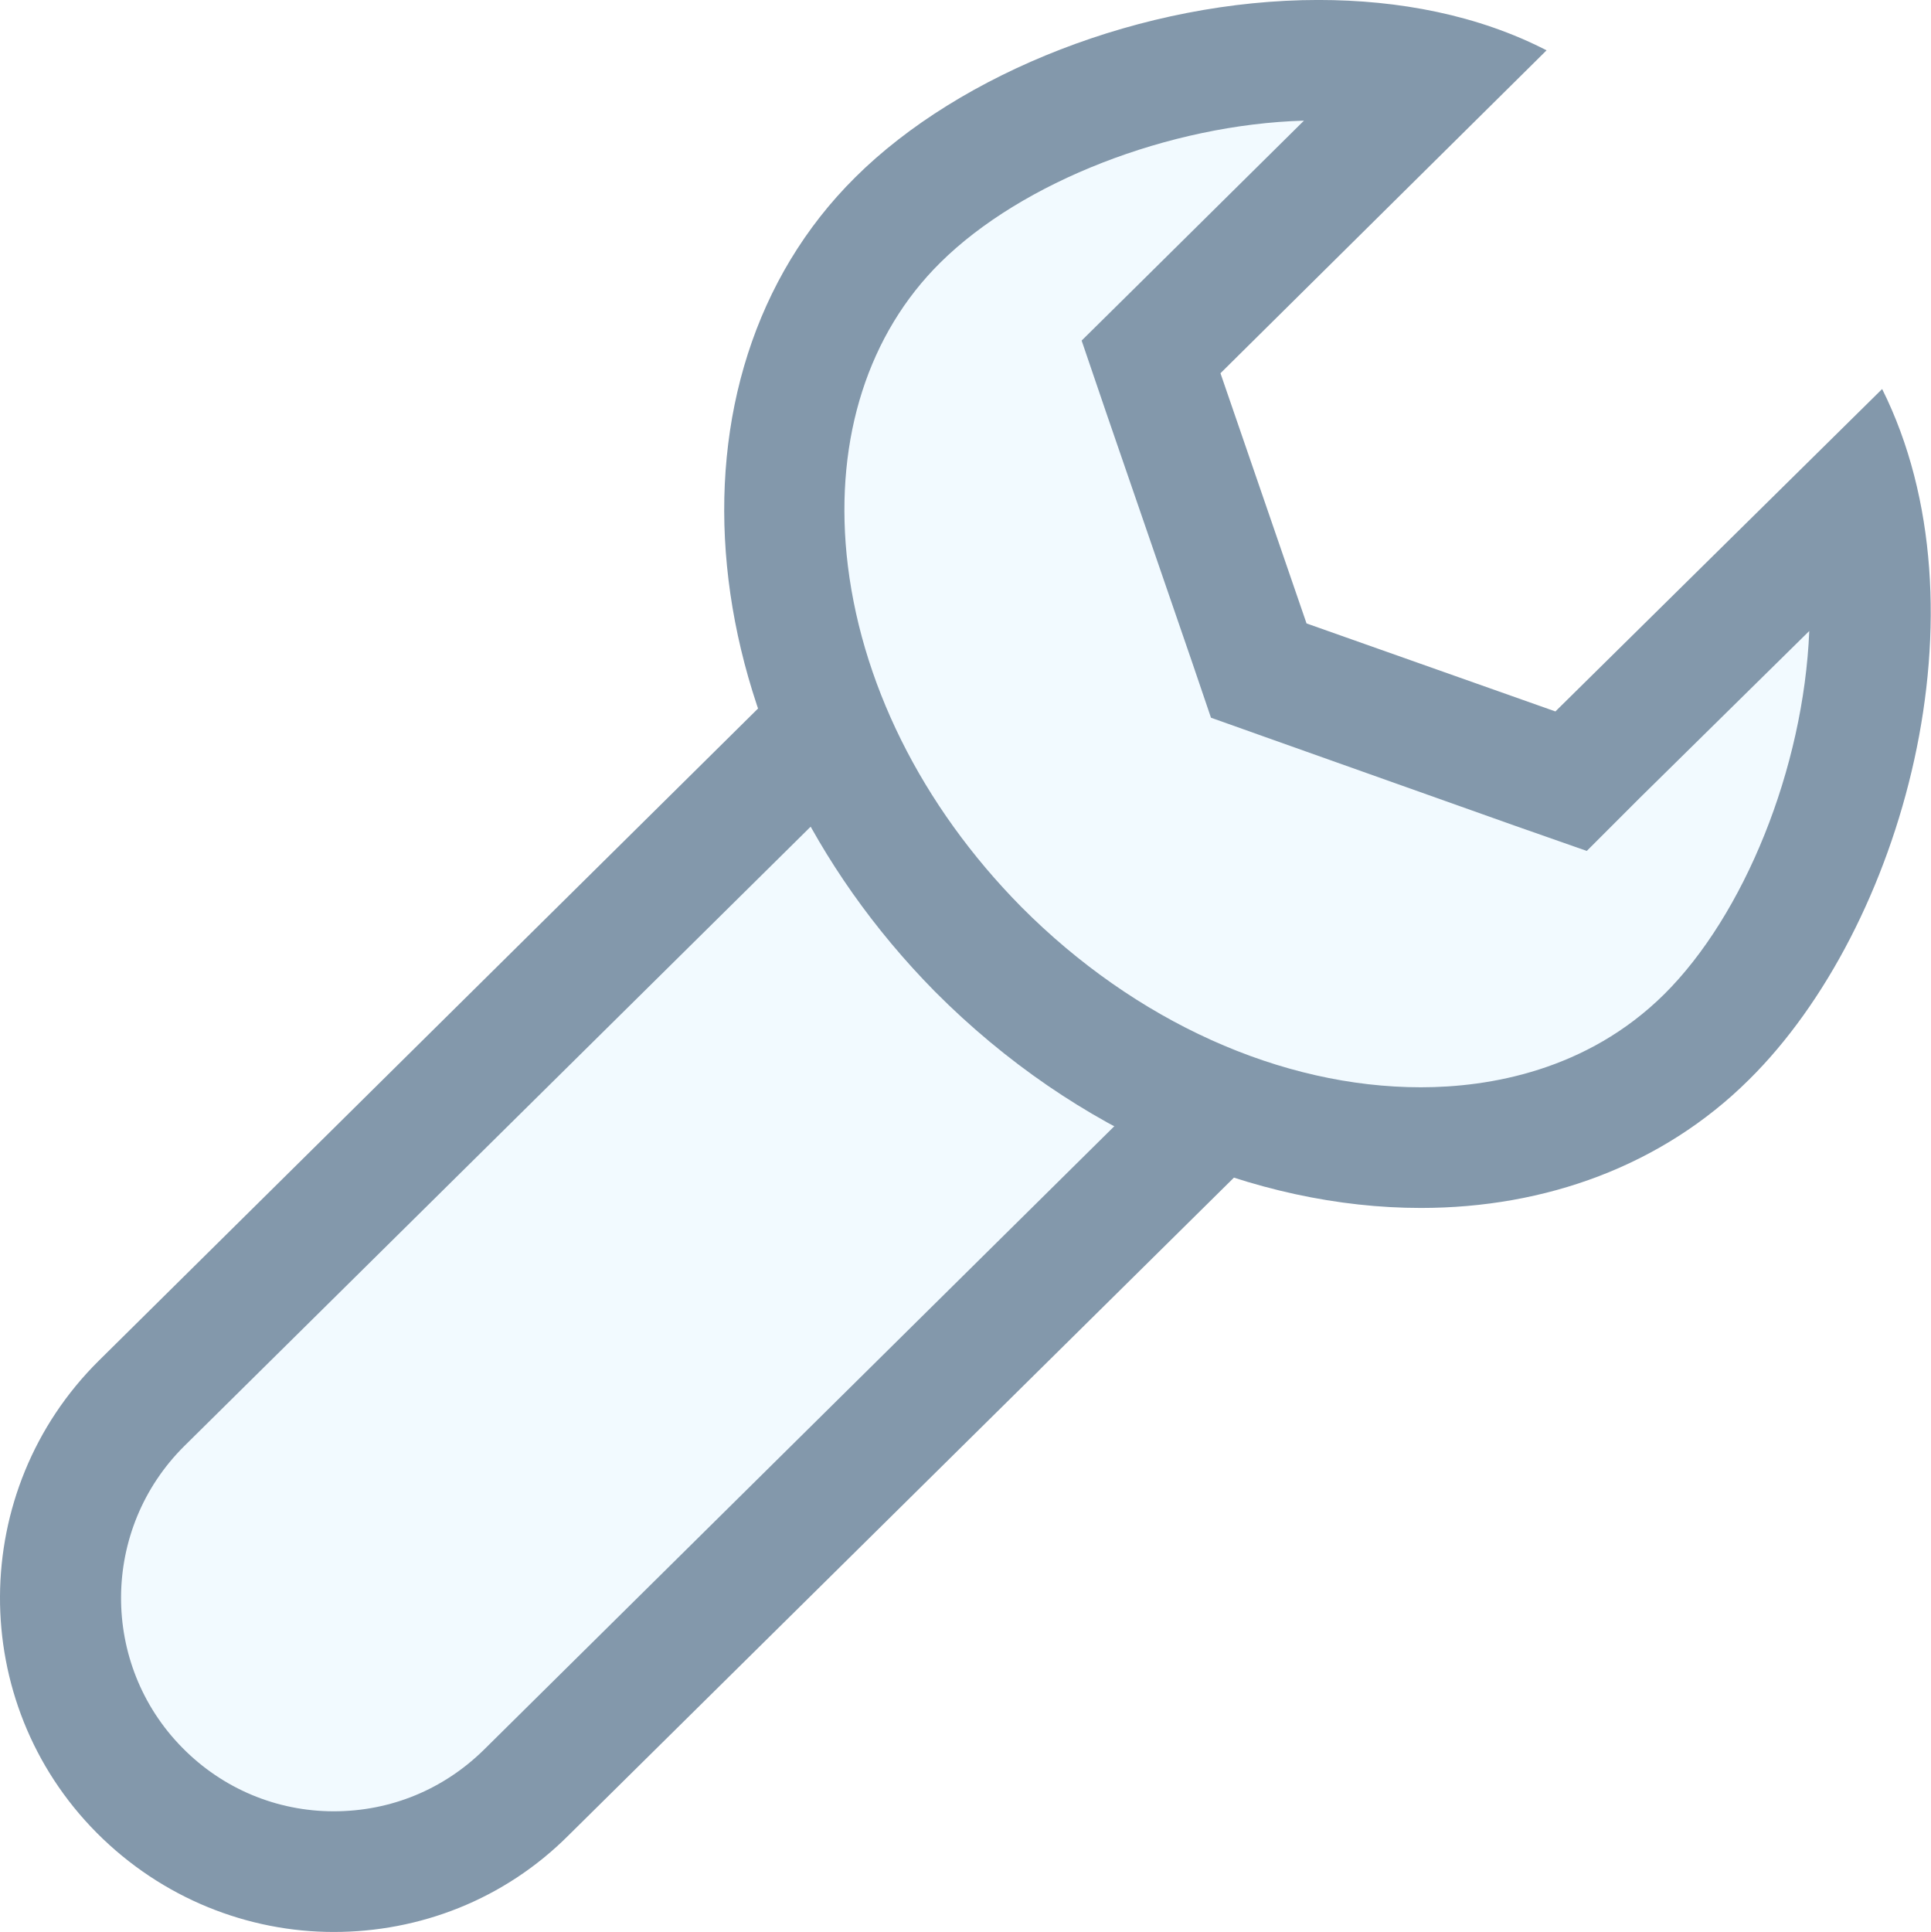
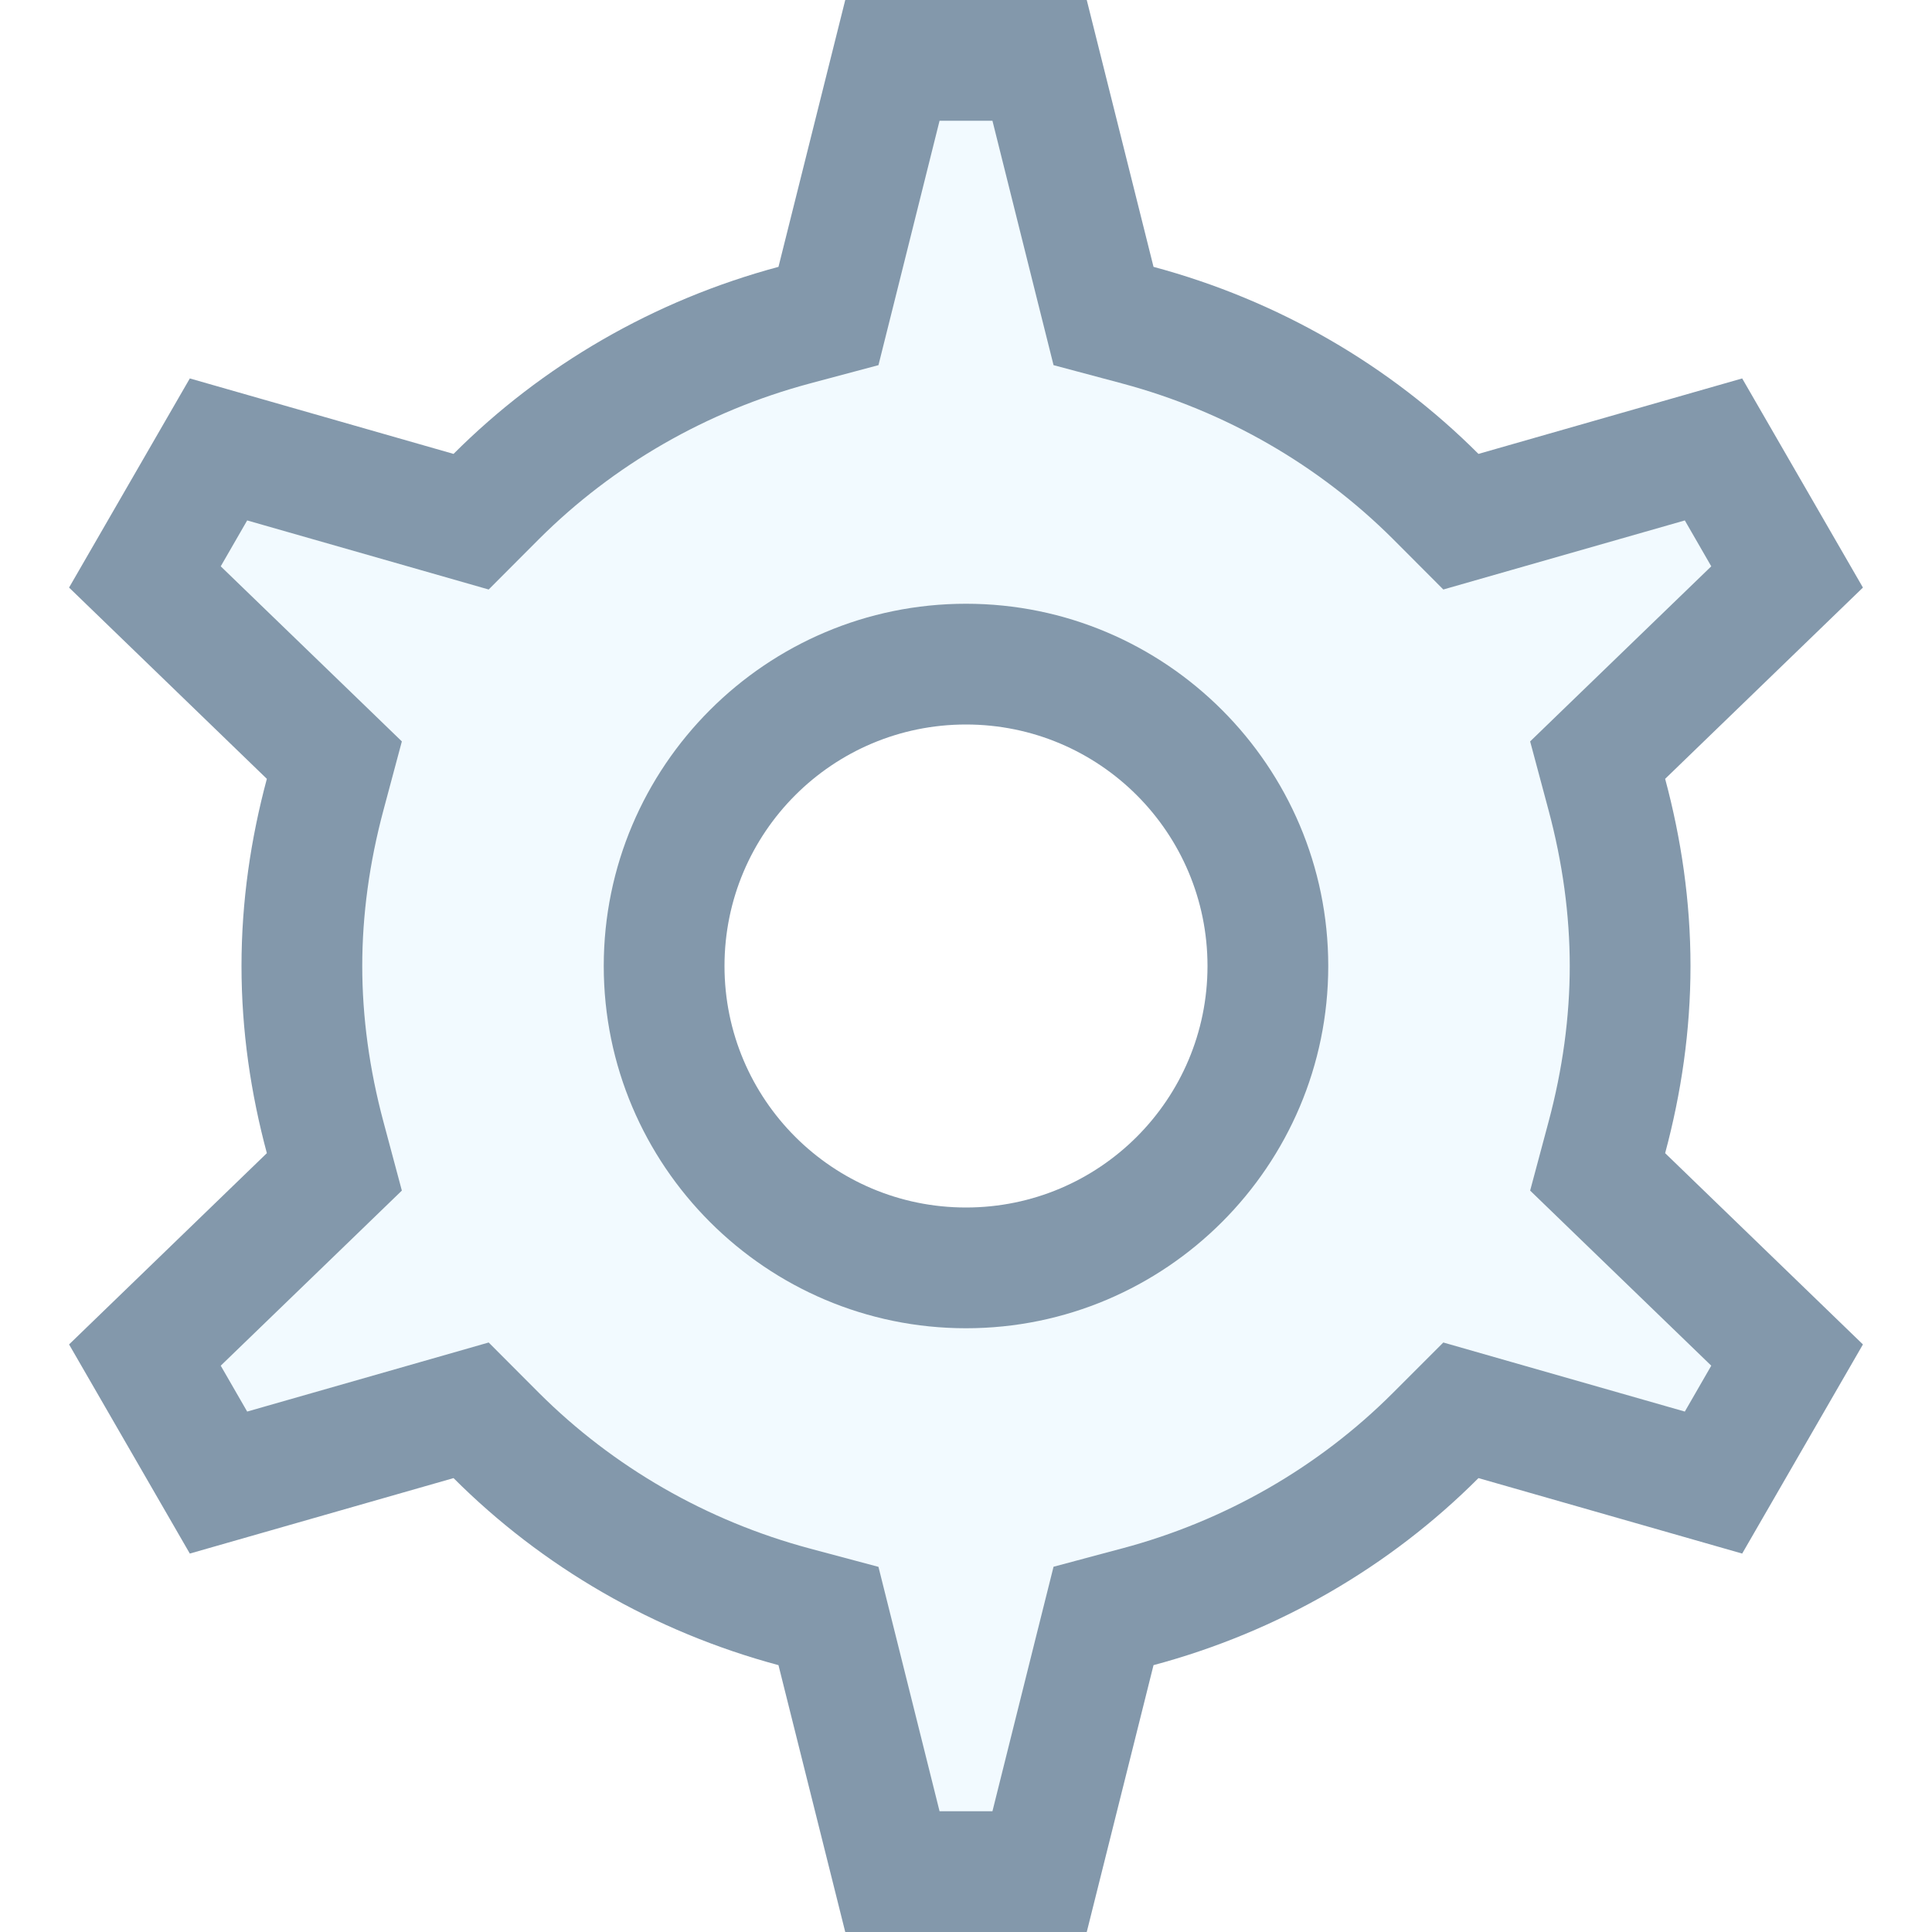
- <svg xmlns="http://www.w3.org/2000/svg" width="12.002pt" height="12.008pt" viewBox="0 0 12.002 12.008" version="1.1" id="svg4">
-   <defs id="defs4" />
-   <g id="surface8402" transform="translate(5.1043502e-4,0.0078125)">
-     <path style="fill:#f2faff;fill-opacity:1;fill-rule:nonzero;stroke:none" d="M 2.074,11.625 C 1.617,11.625 1.188,11.445 0.867,11.121 0.207,10.453 0.215,9.375 0.879,8.715 L 5.328,4.316 7.719,6.734 3.273,11.133 C 2.953,11.449 2.527,11.625 2.074,11.625 Z m 0,0" id="path1" />
-     <path style="fill:#8398ab;fill-opacity:1;fill-rule:nonzero;stroke:none" d="M 5.324,4.848 7.191,6.73 3.008,10.867 C 2.758,11.113 2.43,11.25 2.074,11.25 1.719,11.25 1.383,11.109 1.133,10.855 0.621,10.336 0.625,9.496 1.145,8.98 L 5.324,4.848 m 0.004,-1.062 -4.715,4.664 c -0.812,0.805 -0.82,2.121 -0.012,2.934 C 1.008,11.793 1.543,12 2.074,12 2.605,12 3.133,11.801 3.535,11.398 L 8.25,6.738 Z m 0,0" id="path2" />
-     <path style="fill:#f2faff;fill-opacity:1;fill-rule:nonzero;stroke:none" d="m 8.832,7.125 c -0.973,0 -1.977,-0.449 -2.75,-1.234 C 5.398,5.203 4.977,4.344 4.891,3.473 4.809,2.633 5.051,1.883 5.578,1.359 6.18,0.766 7.23,0.367 8.195,0.367 c 0.262,0 0.512,0.027 0.738,0.082 l -1.781,1.762 0.672,1.949 1.941,0.688 1.777,-1.758 C 11.816,4.246 11.34,5.711 10.609,6.438 10.152,6.887 9.539,7.125 8.832,7.125 Z" id="path3" />
-     <path style="fill:#8398ab;fill-opacity:1;fill-rule:nonzero;stroke:none" d="M 8.105,0.742 7.059,1.777 6.723,2.109 6.875,2.555 7.41,4.109 7.527,4.453 7.867,4.574 9.418,5.125 9.863,5.281 10.195,4.949 11.246,3.914 C 11.211,4.77 10.84,5.68 10.344,6.172 9.863,6.648 9.254,6.75 8.832,6.75 7.961,6.75 7.055,6.34 6.348,5.629 5.727,5 5.34,4.223 5.262,3.438 5.191,2.711 5.398,2.066 5.844,1.625 6.352,1.121 7.27,0.766 8.105,0.742 M 8.195,-0.008 C 7.105,-0.008 5.969,0.445 5.316,1.094 4.059,2.34 4.281,4.605 5.812,6.156 6.691,7.039 7.805,7.5 8.832,7.5 c 0.773,0 1.5,-0.262 2.039,-0.797 0.957,-0.945 1.508,-2.93 0.828,-4.293 L 9.668,4.414 8.121,3.867 7.586,2.312 9.613,0.305 C 9.188,0.086 8.695,-0.008 8.195,-0.008 Z m 0,0" id="path4" />
-   </g>
+ <svg xmlns="http://www.w3.org/2000/svg" viewBox="0 0 16 16" width="16px" height="16px">
+   <path fill="#f2faff" d="M7.39,15.5l-0.529-2.117l-0.284-0.076c-0.936-0.25-1.789-0.742-2.467-1.419L3.901,11.68L1.81,12.278 L1.2,11.222l1.568-1.517L2.692,9.421C2.565,8.943,2.5,8.465,2.5,8s0.065-0.943,0.192-1.421l0.076-0.284L1.2,4.778L1.81,3.722 L3.901,4.32l0.208-0.208c0.678-0.678,1.531-1.169,2.467-1.419l0.284-0.076L7.39,0.5h1.22l0.529,2.117l0.284,0.076 c0.937,0.251,1.79,0.742,2.467,1.419l0.208,0.208l2.092-0.598L14.8,4.778l-1.568,1.517l0.076,0.284C13.435,7.057,13.5,7.535,13.5,8 s-0.065,0.943-0.192,1.421l-0.076,0.284l1.568,1.517l-0.609,1.056l-2.092-0.598l-0.208,0.208c-0.678,0.678-1.531,1.169-2.467,1.419 l-0.284,0.076L8.61,15.5H7.39z M8,5.5C6.622,5.5,5.5,6.622,5.5,8s1.122,2.5,2.5,2.5s2.5-1.122,2.5-2.5S9.378,5.5,8,5.5z" />
+   <path fill="#8398ab" d="M8.219,1l0.363,1.453l0.143,0.571l0.569,0.152c0.852,0.228,1.627,0.674,2.243,1.289l0.416,0.417 l0.566-0.162l1.434-0.41l0.219,0.38l-1.077,1.041L12.672,6.14l0.152,0.568C12.941,7.144,13,7.579,13,8s-0.059,0.856-0.176,1.292 L12.672,9.86l0.423,0.409l1.077,1.041l-0.219,0.38l-1.434-0.41l-0.566-0.162l-0.416,0.416c-0.615,0.616-1.391,1.062-2.243,1.289 l-0.569,0.152l-0.143,0.571L8.219,15H7.781l-0.363-1.453l-0.143-0.571l-0.569-0.152c-0.852-0.228-1.627-0.674-2.243-1.289 l-0.416-0.417L3.481,11.28l-1.434,0.41l-0.219-0.38l1.077-1.041L3.328,9.86L3.176,9.292C3.059,8.856,3,8.421,3,8 s0.059-0.856,0.176-1.292L3.328,6.14L2.905,5.731L1.828,4.69l0.219-0.38l1.434,0.41l0.566,0.162l0.416-0.417 C5.079,3.85,5.854,3.404,6.706,3.176l0.569-0.152l0.143-0.571L7.781,1H8.219 M8,11c1.654,0,3-1.346,3-3S9.654,5,8,5S5,6.346,5,8 S6.346,11,8,11 M9,0H7L6.447,2.21C5.415,2.487,4.49,3.025,3.756,3.759L1.572,3.134l-1,1.732L2.21,6.45C2.077,6.945,2,7.463,2,8 c0,0.537,0.077,1.055,0.21,1.55l-1.638,1.584l1,1.732l2.184-0.625c0.734,0.734,1.659,1.272,2.691,1.549L7,16h2l0.553-2.21 c1.032-0.276,1.958-0.815,2.691-1.549l2.184,0.625l1-1.732L13.79,9.55C13.923,9.055,14,8.537,14,8c0-0.537-0.077-1.055-0.21-1.55 l1.638-1.584l-1-1.732l-2.184,0.625c-0.734-0.734-1.659-1.272-2.691-1.549L9,0L9,0z M8,10c-1.105,0-2-0.895-2-2s0.895-2,2-2 s2,0.895,2,2S9.105,10,8,10L8,10z" />
</svg>
